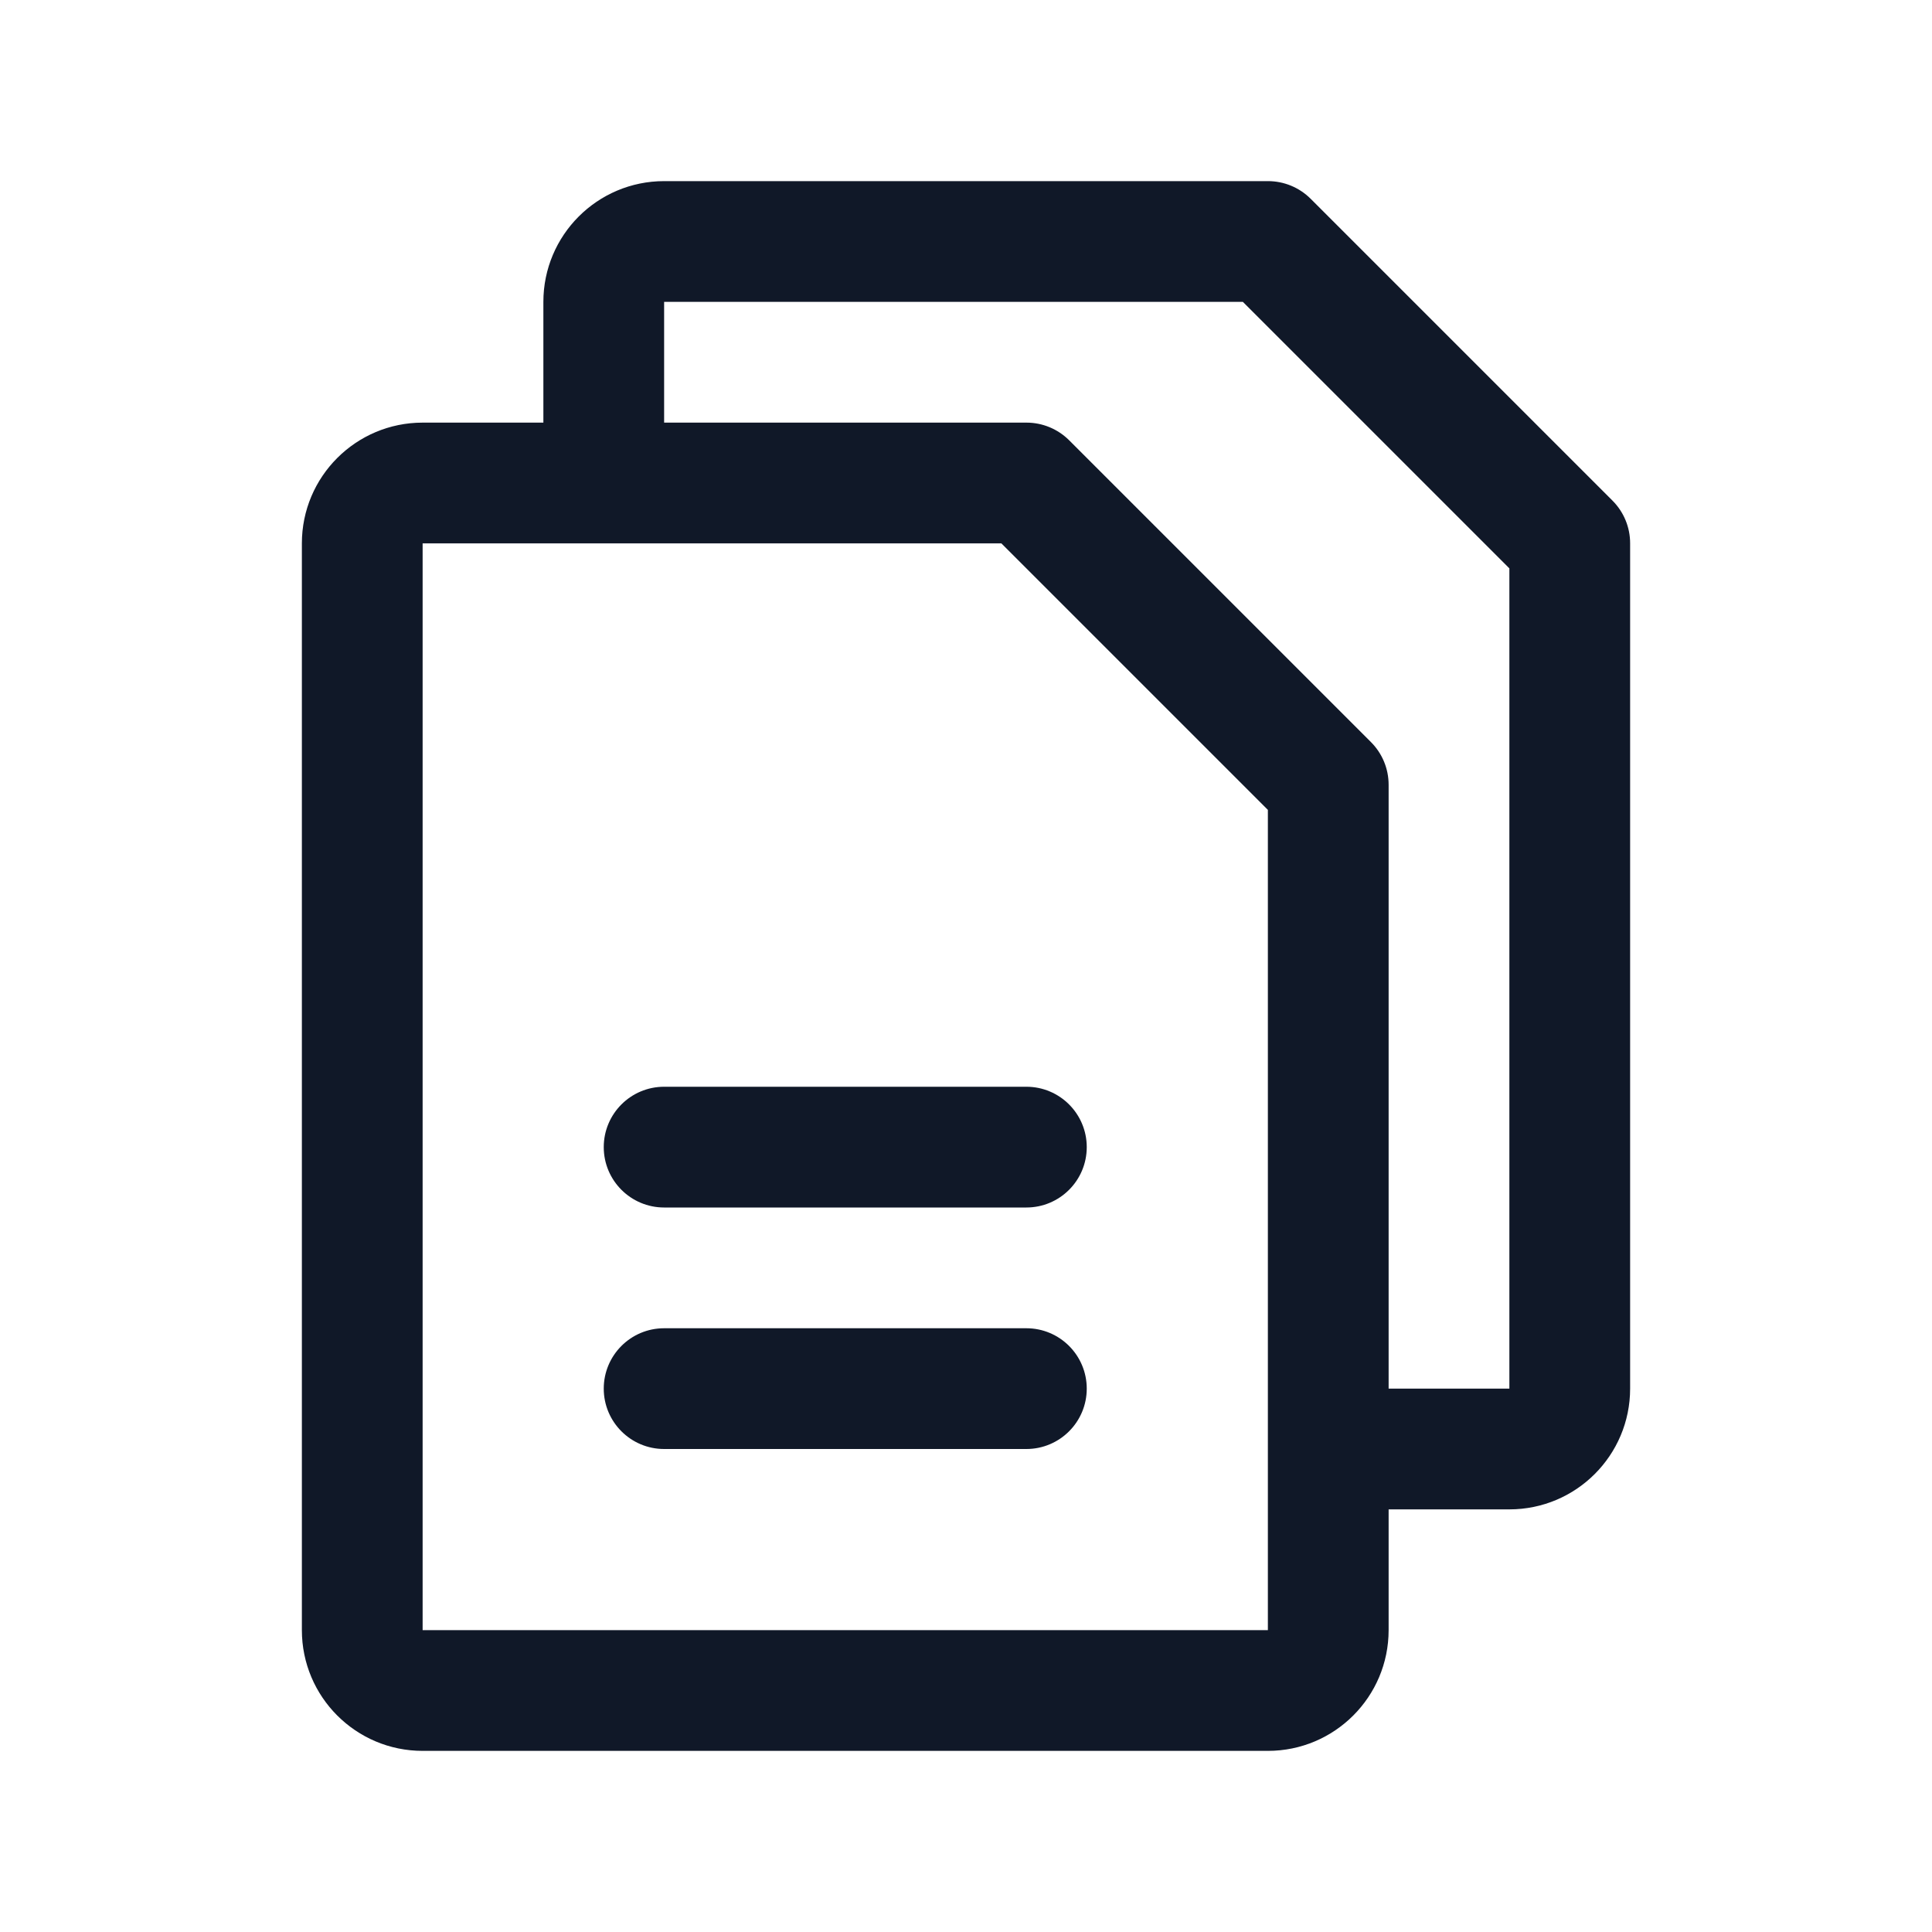
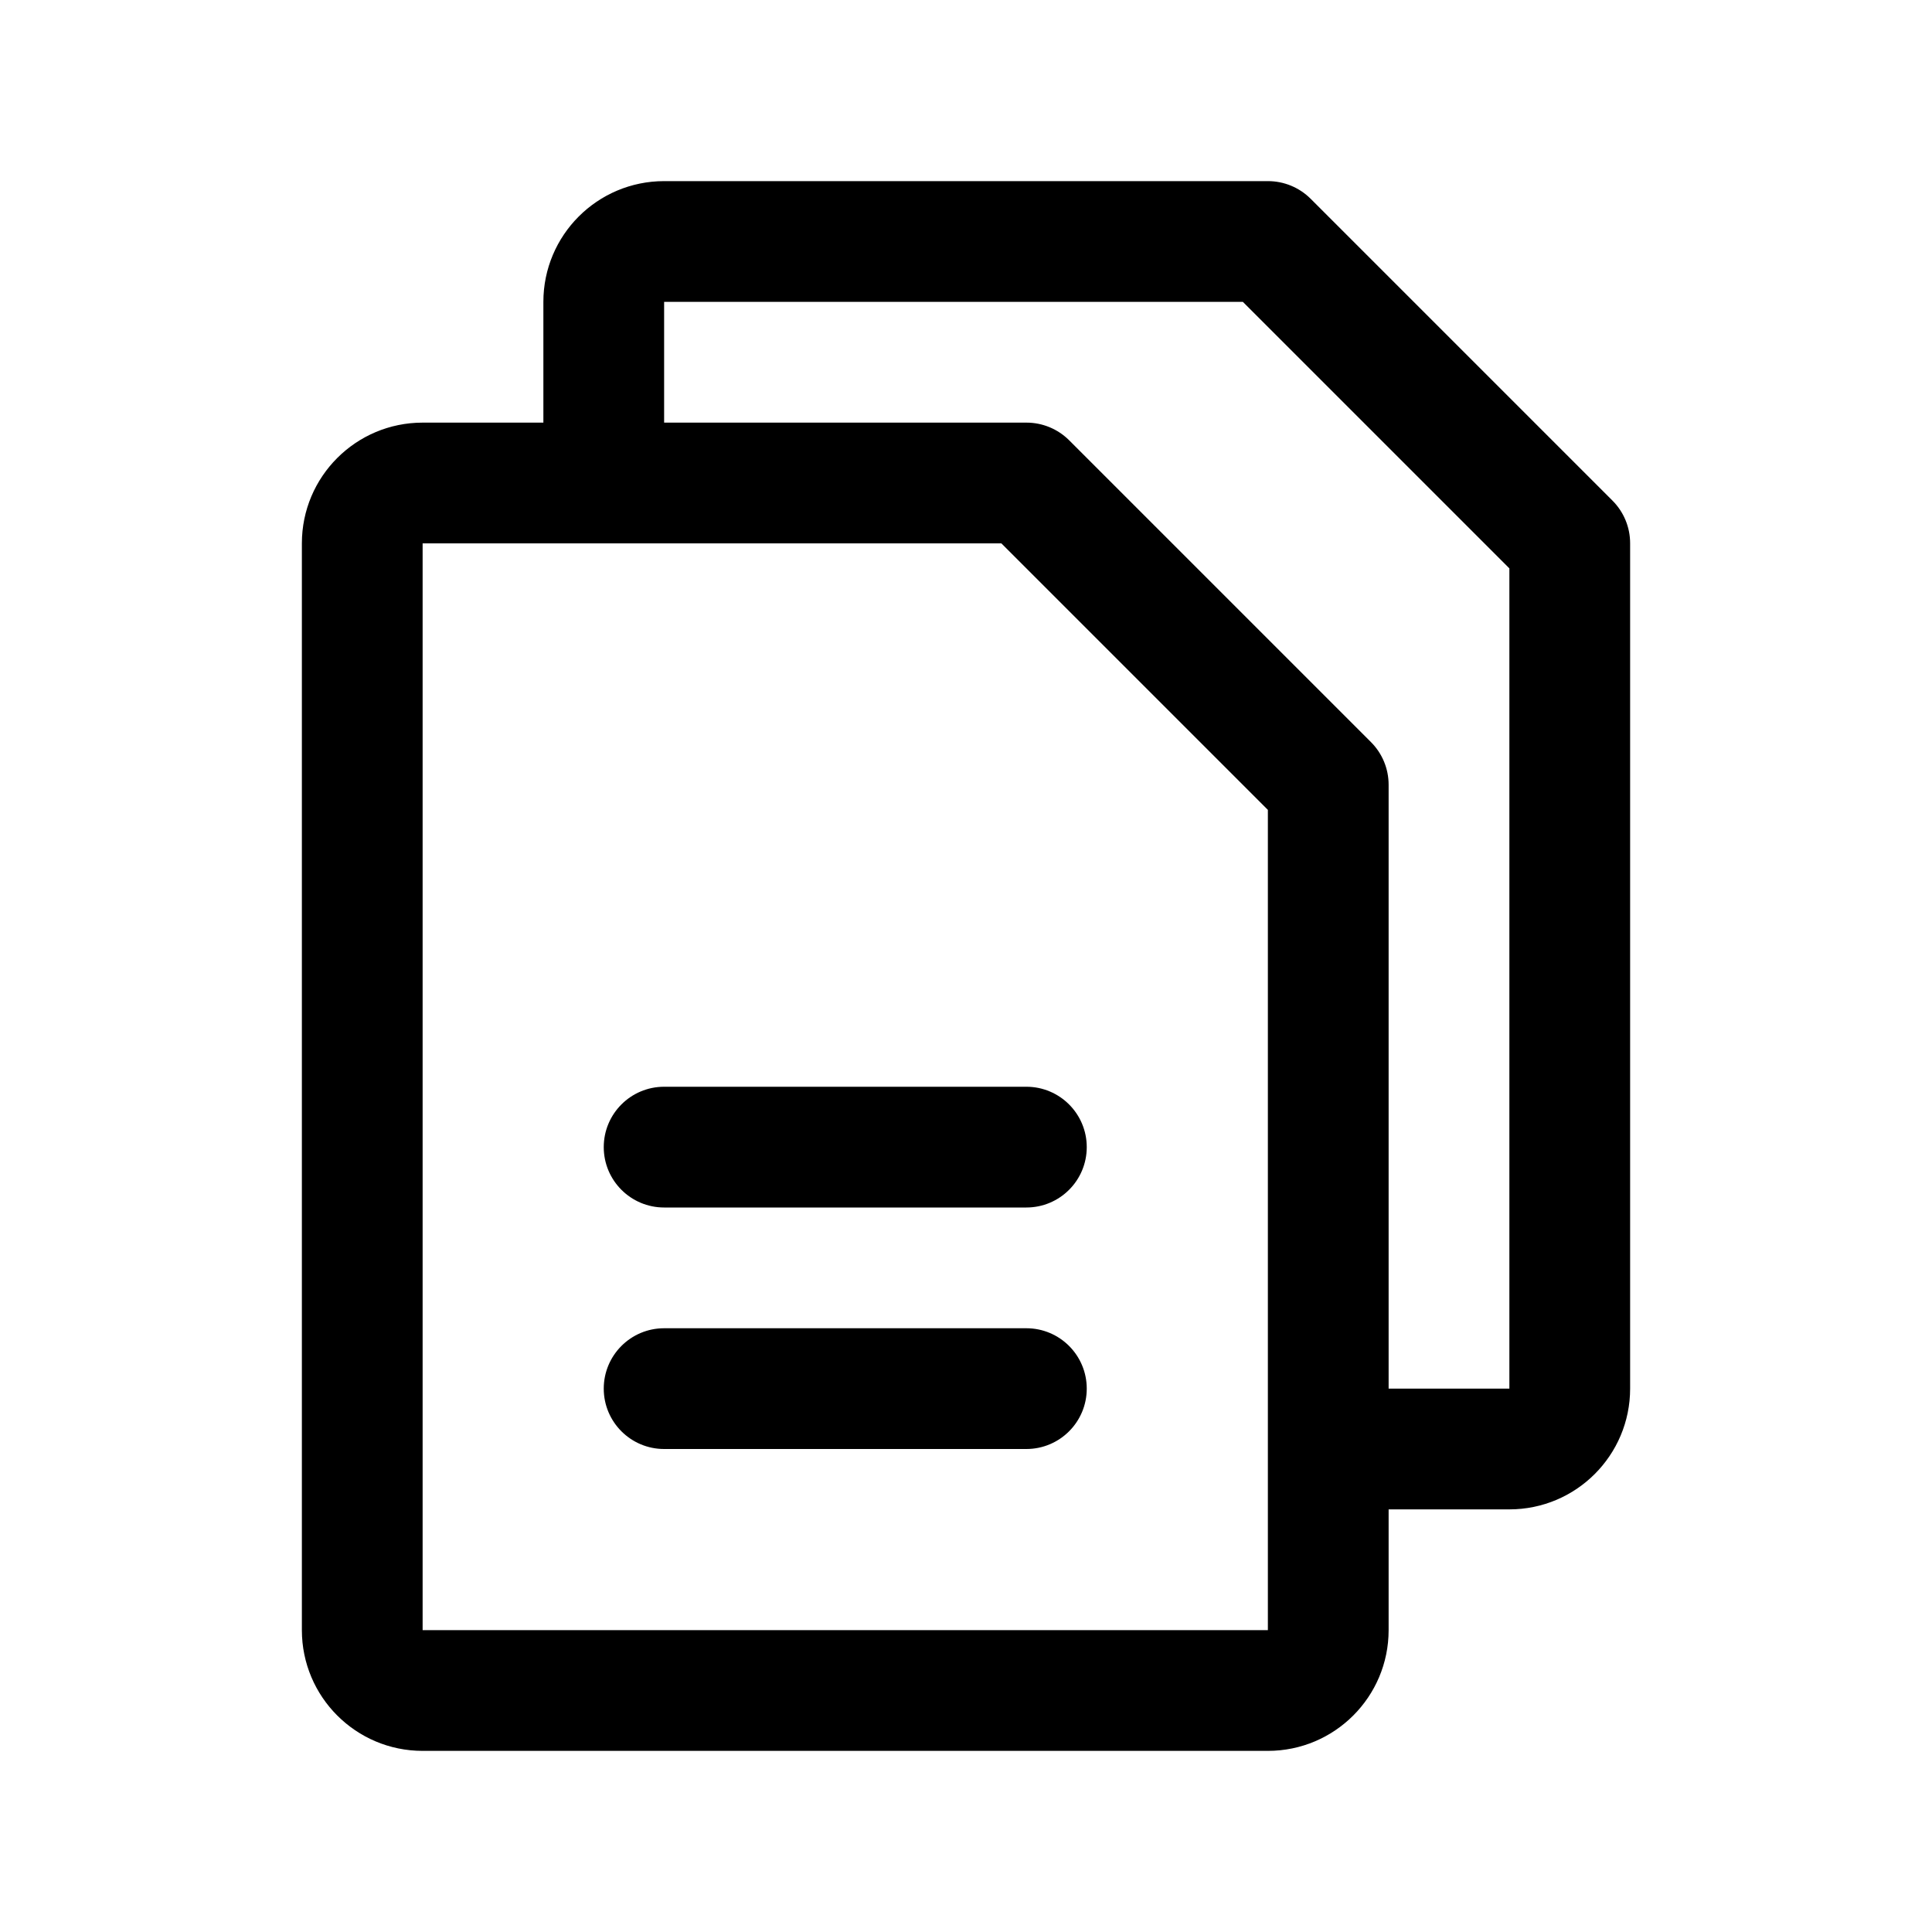
- <svg xmlns="http://www.w3.org/2000/svg" width="16" height="16" fill="none">
-   <path fill="#101828" d="m13.354 4.146-2.5-2.5A.5.5 0 0 0 10.5 1.5h-5a1 1 0 0 0-1 1v1h-1a1 1 0 0 0-1 1v9a1 1 0 0 0 1 1h7a1 1 0 0 0 1-1v-1h1a1 1 0 0 0 1-1v-7a.499.499 0 0 0-.146-.354ZM10.5 13.5h-7v-9h4.793L10.5 6.707V13.5Zm2-2h-1v-5a.499.499 0 0 0-.146-.354l-2.5-2.5A.5.5 0 0 0 8.5 3.5h-3v-1h4.793L12.5 4.707V11.5ZM9 9.5a.5.5 0 0 1-.5.5h-3a.5.5 0 1 1 0-1h3a.5.5 0 0 1 .5.5Zm0 2a.5.5 0 0 1-.5.5h-3a.5.5 0 0 1 0-1h3a.5.5 0 0 1 .5.5Z" />
+ <svg xmlns="http://www.w3.org/2000/svg" width="16" height="16">
+   <path d="m13.354 4.146-2.5-2.5A.5.5 0 0 0 10.5 1.5h-5a1 1 0 0 0-1 1v1h-1a1 1 0 0 0-1 1v9a1 1 0 0 0 1 1h7a1 1 0 0 0 1-1v-1h1a1 1 0 0 0 1-1v-7a.499.499 0 0 0-.146-.354ZM10.5 13.5h-7v-9h4.793L10.5 6.707V13.5Zm2-2h-1v-5a.499.499 0 0 0-.146-.354l-2.5-2.5A.5.5 0 0 0 8.5 3.5h-3v-1h4.793L12.5 4.707V11.5ZM9 9.5a.5.5 0 0 1-.5.5h-3a.5.5 0 1 1 0-1h3a.5.5 0 0 1 .5.5Zm0 2a.5.5 0 0 1-.5.5h-3a.5.5 0 0 1 0-1h3a.5.5 0 0 1 .5.5Z" />
</svg>
